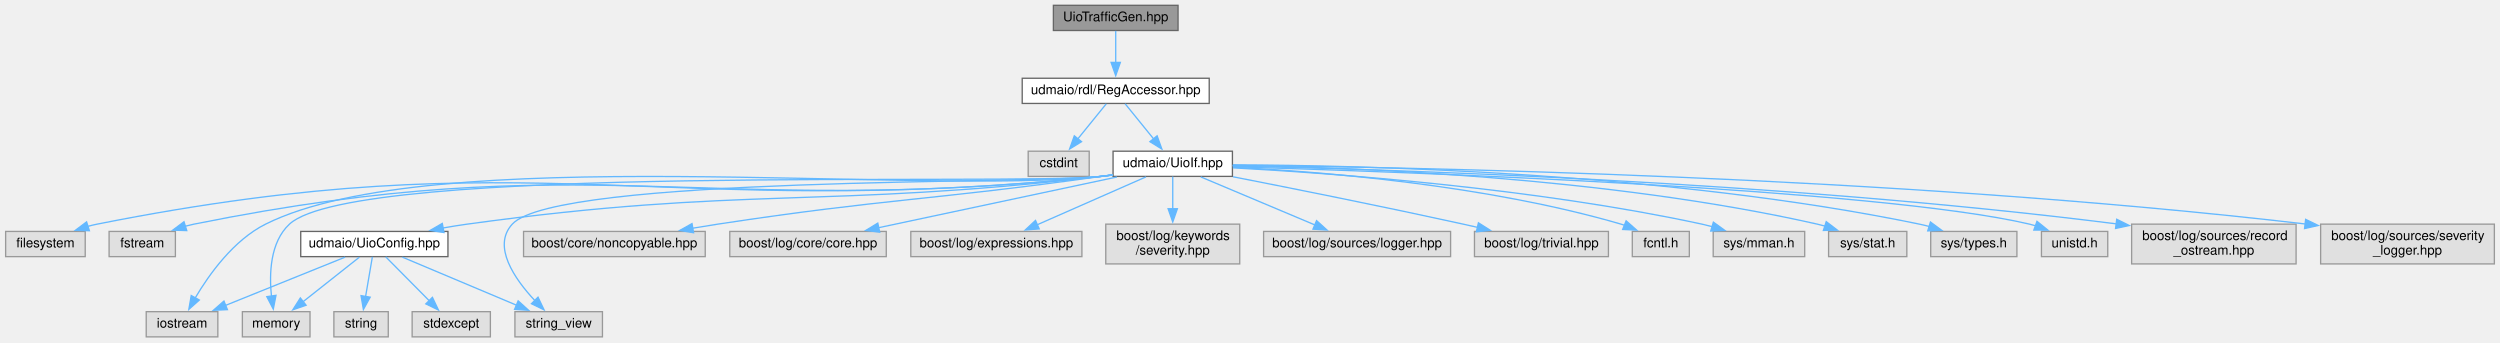
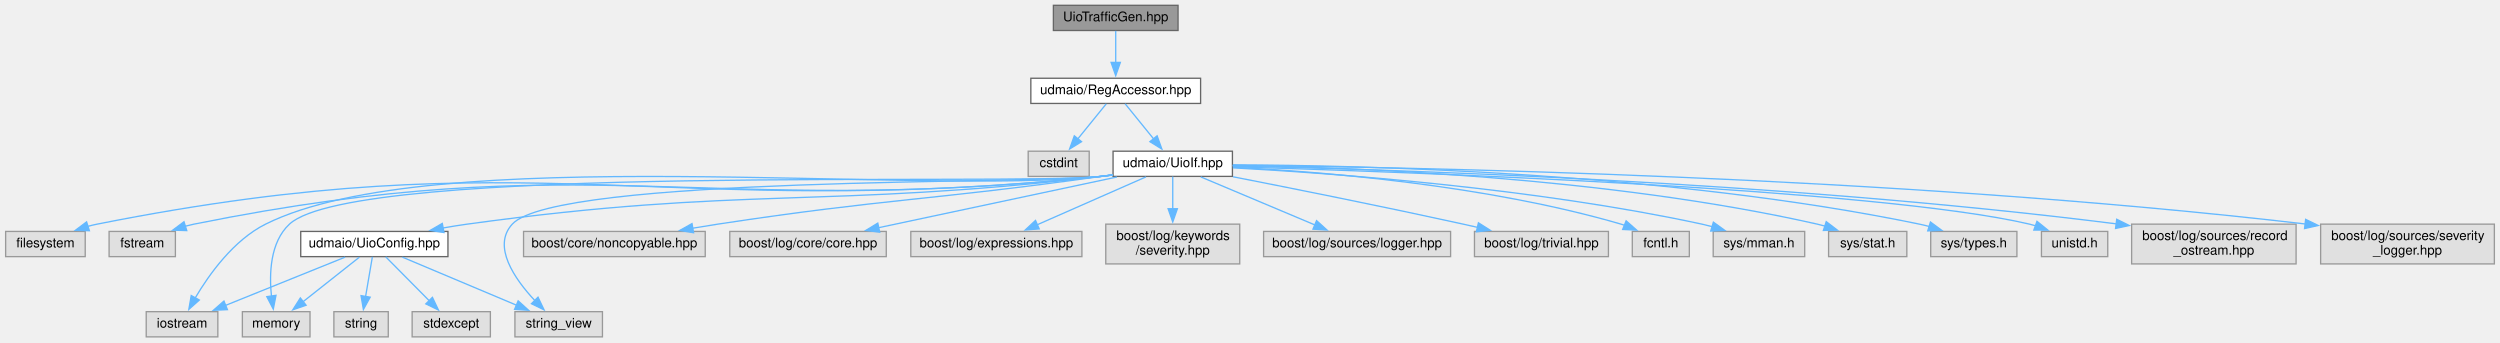
<svg xmlns="http://www.w3.org/2000/svg" xmlns:xlink="http://www.w3.org/1999/xlink" width="1885pt" height="258pt" viewBox="0.00 0.00 1884.50 258.00">
  <g id="graph0" class="graph" transform="scale(1 1) rotate(0) translate(4 254)">
    <g id="node1" class="node">
      <g id="a_node1">
        <a xlink:title=" ">
          <polygon fill="#999999" stroke="#666666" points="884,-250 790,-250 790,-231 884,-231 884,-250" />
          <text text-anchor="middle" x="837" y="-238" font-family="Helvetica,sans-Serif" font-size="10.00">UioTrafficGen.hpp</text>
        </a>
      </g>
    </g>
    <g id="node2" class="node">
      <g id="a_node2">
        <a xlink:href="_reg_accessor_8hpp.html" target="_top" xlink:title=" ">
-           <polygon fill="white" stroke="#666666" points="907.5,-195 766.5,-195 766.5,-176 907.5,-176 907.5,-195" />
-           <text text-anchor="middle" x="837" y="-183" font-family="Helvetica,sans-Serif" font-size="10.00">udmaio/rdl/RegAccessor.hpp</text>
+           <polygon fill="white" stroke="#666666" points="901,-195 773,-195 773,-176 901,-176 901,-195" />
+           <text text-anchor="middle" x="837" y="-183" font-family="Helvetica,sans-Serif" font-size="10.00">udmaio/RegAccessor.hpp</text>
        </a>
      </g>
    </g>
    <g id="edge1" class="edge">
      <path fill="none" stroke="#63b8ff" d="M837,-230.75C837,-224.27 837,-215.16 837,-206.9" />
      <polygon fill="#63b8ff" stroke="#63b8ff" points="840.5,-206.96 837,-196.96 833.5,-206.96 840.5,-206.96" />
    </g>
    <g id="node3" class="node">
      <g id="a_node3">
        <a xlink:title=" ">
          <polygon fill="#e0e0e0" stroke="#999999" points="817,-140 771,-140 771,-121 817,-121 817,-140" />
          <text text-anchor="middle" x="794" y="-128" font-family="Helvetica,sans-Serif" font-size="10.00">cstdint</text>
        </a>
      </g>
    </g>
    <g id="edge2" class="edge">
      <path fill="none" stroke="#63b8ff" d="M829.9,-175.75C824.08,-168.58 815.67,-158.2 808.44,-149.3" />
      <polygon fill="#63b8ff" stroke="#63b8ff" points="811.23,-147.18 802.21,-141.62 805.79,-151.59 811.23,-147.18" />
    </g>
    <g id="node4" class="node">
      <g id="a_node4">
        <a xlink:href="_uio_if_8hpp.html" target="_top" xlink:title=" ">
          <polygon fill="white" stroke="#666666" points="925,-140 835,-140 835,-121 925,-121 925,-140" />
          <text text-anchor="middle" x="880" y="-128" font-family="Helvetica,sans-Serif" font-size="10.00">udmaio/UioIf.hpp</text>
        </a>
      </g>
    </g>
    <g id="edge3" class="edge">
      <path fill="none" stroke="#63b8ff" d="M844.1,-175.75C849.92,-168.58 858.33,-158.2 865.56,-149.3" />
      <polygon fill="#63b8ff" stroke="#63b8ff" points="868.21,-151.59 871.79,-141.62 862.77,-147.18 868.21,-151.59" />
    </g>
    <g id="node5" class="node">
      <g id="a_node5">
        <a xlink:title=" ">
          <polygon fill="#e0e0e0" stroke="#999999" points="60,-79.5 0,-79.5 0,-60.5 60,-60.5 60,-79.5" />
          <text text-anchor="middle" x="30" y="-67.5" font-family="Helvetica,sans-Serif" font-size="10.00">filesystem</text>
        </a>
      </g>
    </g>
    <g id="edge4" class="edge">
      <path fill="none" stroke="#63b8ff" d="M834.67,-122C831.74,-121.63 828.83,-121.29 826,-121 490.92,-86.76 399.37,-150.62 69,-85 66.68,-84.54 64.32,-83.97 61.96,-83.32" />
      <polygon fill="#63b8ff" stroke="#63b8ff" points="63.16,-80.03 52.57,-80.33 61.04,-86.7 63.16,-80.03" />
    </g>
    <g id="node6" class="node">
      <g id="a_node6">
        <a xlink:title=" ">
          <polygon fill="#e0e0e0" stroke="#999999" points="128,-79.5 78,-79.5 78,-60.5 128,-60.5 128,-79.5" />
          <text text-anchor="middle" x="103" y="-67.5" font-family="Helvetica,sans-Serif" font-size="10.00">fstream</text>
        </a>
      </g>
    </g>
    <g id="edge5" class="edge">
      <path fill="none" stroke="#63b8ff" d="M834.67,-122.02C831.74,-121.64 828.83,-121.3 826,-121 523.24,-89.29 440.44,-145.07 142,-85 139.83,-84.56 137.62,-84.03 135.41,-83.43" />
      <polygon fill="#63b8ff" stroke="#63b8ff" points="136.58,-80.13 125.99,-80.45 134.47,-86.8 136.58,-80.13" />
    </g>
    <g id="node7" class="node">
      <g id="a_node7">
        <a xlink:title=" ">
          <polygon fill="#e0e0e0" stroke="#999999" points="160,-19 106,-19 106,0 160,0 160,-19" />
          <text text-anchor="middle" x="133" y="-7" font-family="Helvetica,sans-Serif" font-size="10.00">iostream</text>
        </a>
      </g>
    </g>
    <g id="edge6" class="edge">
      <path fill="none" stroke="#63b8ff" d="M834.67,-122.03C831.74,-121.65 828.83,-121.3 826,-121 686.57,-106.08 321.47,-147.63 196,-85 171.9,-72.97 153.44,-47.15 142.9,-29.3" />
      <polygon fill="#63b8ff" stroke="#63b8ff" points="146.05,-27.77 138.13,-20.74 139.94,-31.18 146.05,-27.77" />
    </g>
    <g id="node8" class="node">
      <g id="a_node8">
        <a xlink:title=" ">
          <polygon fill="#e0e0e0" stroke="#999999" points="229.5,-19 178.5,-19 178.5,0 229.5,0 229.5,-19" />
          <text text-anchor="middle" x="204" y="-7" font-family="Helvetica,sans-Serif" font-size="10.00">memory</text>
        </a>
      </g>
    </g>
    <g id="edge7" class="edge">
      <path fill="none" stroke="#63b8ff" d="M834.67,-122.04C831.74,-121.66 828.83,-121.31 826,-121 758.28,-113.7 263.93,-131.33 214,-85 199.37,-71.43 198.65,-47.49 200.44,-30.42" />
      <polygon fill="#63b8ff" stroke="#63b8ff" points="203.85,-31.33 201.81,-20.94 196.92,-30.33 203.85,-31.33" />
    </g>
    <g id="node9" class="node">
      <g id="a_node9">
        <a xlink:title=" ">
          <polygon fill="#e0e0e0" stroke="#999999" points="450,-19 384,-19 384,0 450,0 450,-19" />
          <text text-anchor="middle" x="417" y="-7" font-family="Helvetica,sans-Serif" font-size="10.00">string_view</text>
        </a>
      </g>
    </g>
    <g id="edge8" class="edge">
      <path fill="none" stroke="#63b8ff" d="M834.66,-122.11C831.73,-121.71 828.83,-121.34 826,-121 776.85,-115.15 415.55,-121.39 382,-85 366.63,-68.34 383.75,-43.72 398.99,-27.4" />
      <polygon fill="#63b8ff" stroke="#63b8ff" points="401.41,-29.93 405.98,-20.37 396.45,-25 401.41,-29.93" />
    </g>
    <g id="node10" class="node">
      <g id="a_node10">
        <a xlink:title=" ">
          <polygon fill="#e0e0e0" stroke="#999999" points="527.5,-79.5 390.5,-79.5 390.5,-60.5 527.5,-60.5 527.5,-79.5" />
          <text text-anchor="middle" x="459" y="-67.5" font-family="Helvetica,sans-Serif" font-size="10.00">boost/core/noncopyable.hpp</text>
        </a>
      </g>
    </g>
    <g id="edge9" class="edge">
      <path fill="none" stroke="#63b8ff" d="M834.64,-122.25C831.72,-121.82 828.82,-121.4 826,-121 697.83,-102.93 664.97,-104.44 537,-85 530.73,-84.05 524.18,-82.98 517.67,-81.88" />
      <polygon fill="#63b8ff" stroke="#63b8ff" points="518.72,-78.51 508.27,-80.25 517.53,-85.41 518.72,-78.51" />
    </g>
    <g id="node11" class="node">
      <g id="a_node11">
        <a xlink:title=" ">
          <polygon fill="#e0e0e0" stroke="#999999" points="664,-79.5 546,-79.5 546,-60.5 664,-60.5 664,-79.5" />
          <text text-anchor="middle" x="605" y="-67.5" font-family="Helvetica,sans-Serif" font-size="10.00">boost/log/core/core.hpp</text>
        </a>
      </g>
    </g>
    <g id="edge10" class="edge">
      <path fill="none" stroke="#63b8ff" d="M837.93,-120.55C789.71,-110.29 710.59,-93.46 658.15,-82.31" />
      <polygon fill="#63b8ff" stroke="#63b8ff" points="659.05,-78.92 648.54,-80.26 657.59,-85.77 659.05,-78.92" />
    </g>
    <g id="node12" class="node">
      <g id="a_node12">
        <a xlink:title=" ">
          <polygon fill="#e0e0e0" stroke="#999999" points="811.5,-79.5 682.5,-79.5 682.5,-60.5 811.5,-60.5 811.5,-79.5" />
          <text text-anchor="middle" x="747" y="-67.5" font-family="Helvetica,sans-Serif" font-size="10.00">boost/log/expressions.hpp</text>
        </a>
      </g>
    </g>
    <g id="edge11" class="edge">
      <path fill="none" stroke="#63b8ff" d="M859.8,-120.62C838.02,-111.04 803.1,-95.68 777.88,-84.58" />
      <polygon fill="#63b8ff" stroke="#63b8ff" points="779.34,-81.4 768.78,-80.58 776.52,-87.81 779.34,-81.4" />
    </g>
    <g id="node13" class="node">
      <g id="a_node13">
        <a xlink:title=" ">
          <polygon fill="#e0e0e0" stroke="#999999" points="930.5,-85 829.5,-85 829.5,-55 930.5,-55 930.5,-85" />
          <text text-anchor="start" x="837.5" y="-73" font-family="Helvetica,sans-Serif" font-size="10.00">boost/log/keywords</text>
          <text text-anchor="middle" x="880" y="-62" font-family="Helvetica,sans-Serif" font-size="10.00">/severity.hpp</text>
        </a>
      </g>
    </g>
    <g id="edge12" class="edge">
      <path fill="none" stroke="#63b8ff" d="M880,-120.87C880,-114.4 880,-105.2 880,-96.45" />
      <polygon fill="#63b8ff" stroke="#63b8ff" points="883.5,-96.63 880,-86.63 876.5,-96.63 883.5,-96.63" />
    </g>
    <g id="node14" class="node">
      <g id="a_node14">
        <a xlink:title=" ">
          <polygon fill="#e0e0e0" stroke="#999999" points="1089.5,-79.5 948.5,-79.5 948.5,-60.5 1089.5,-60.5 1089.5,-79.5" />
          <text text-anchor="middle" x="1019" y="-67.5" font-family="Helvetica,sans-Serif" font-size="10.00">boost/log/sources/logger.hpp</text>
        </a>
      </g>
    </g>
    <g id="edge13" class="edge">
      <path fill="none" stroke="#63b8ff" d="M901.11,-120.62C923.97,-110.99 960.7,-95.54 987.08,-84.43" />
      <polygon fill="#63b8ff" stroke="#63b8ff" points="988.44,-87.66 996.3,-80.56 985.72,-81.21 988.44,-87.66" />
    </g>
    <g id="node15" class="node">
      <g id="a_node15">
        <a xlink:title=" ">
          <polygon fill="#e0e0e0" stroke="#999999" points="1208.5,-79.5 1107.5,-79.5 1107.5,-60.5 1208.5,-60.5 1208.5,-79.5" />
          <text text-anchor="middle" x="1158" y="-67.5" font-family="Helvetica,sans-Serif" font-size="10.00">boost/log/trivial.hpp</text>
        </a>
      </g>
    </g>
    <g id="edge14" class="edge">
      <path fill="none" stroke="#63b8ff" d="M925.39,-120.72C969.74,-112.04 1039.13,-98.18 1099,-85 1102.55,-84.22 1106.21,-83.39 1109.89,-82.55" />
      <polygon fill="#63b8ff" stroke="#63b8ff" points="1110.48,-86.01 1119.43,-80.34 1108.9,-79.19 1110.48,-86.01" />
    </g>
    <g id="node16" class="node">
      <g id="a_node16">
        <a xlink:title=" ">
          <polygon fill="#e0e0e0" stroke="#999999" points="1269.5,-79.5 1226.5,-79.5 1226.5,-60.5 1269.5,-60.5 1269.5,-79.5" />
          <text text-anchor="middle" x="1248" y="-67.5" font-family="Helvetica,sans-Serif" font-size="10.00">fcntl.h</text>
        </a>
      </g>
    </g>
    <g id="edge15" class="edge">
      <path fill="none" stroke="#63b8ff" d="M925.46,-127.91C991.22,-124.63 1116.15,-114.7 1218,-85 1218.97,-84.72 1219.94,-84.41 1220.92,-84.08" />
      <polygon fill="#63b8ff" stroke="#63b8ff" points="1221.85,-87.48 1229.81,-80.49 1219.23,-80.99 1221.85,-87.48" />
    </g>
    <g id="node17" class="node">
      <g id="a_node17">
        <a xlink:title=" ">
          <polygon fill="#e0e0e0" stroke="#999999" points="1356.5,-79.5 1287.5,-79.5 1287.5,-60.5 1356.5,-60.5 1356.5,-79.5" />
          <text text-anchor="middle" x="1322" y="-67.5" font-family="Helvetica,sans-Serif" font-size="10.00">sys/mman.h</text>
        </a>
      </g>
    </g>
    <g id="edge16" class="edge">
      <path fill="none" stroke="#63b8ff" d="M925.36,-127.45C999.9,-123.41 1152.63,-112.32 1279,-85 1281.59,-84.44 1284.24,-83.78 1286.9,-83.07" />
      <polygon fill="#63b8ff" stroke="#63b8ff" points="1287.64,-86.5 1296.23,-80.3 1285.64,-79.79 1287.64,-86.5" />
    </g>
    <g id="node18" class="node">
      <g id="a_node18">
        <a xlink:title=" ">
          <polygon fill="#e0e0e0" stroke="#999999" points="1433.5,-79.5 1374.5,-79.5 1374.5,-60.5 1433.5,-60.5 1433.5,-79.5" />
          <text text-anchor="middle" x="1404" y="-67.5" font-family="Helvetica,sans-Serif" font-size="10.00">sys/stat.h</text>
        </a>
      </g>
    </g>
    <g id="edge17" class="edge">
      <path fill="none" stroke="#63b8ff" d="M925.17,-129.28C1011.77,-128.01 1206.7,-120.98 1366,-85 1367.89,-84.57 1369.81,-84.08 1371.73,-83.53" />
      <polygon fill="#63b8ff" stroke="#63b8ff" points="1372.73,-86.89 1381.15,-80.46 1370.56,-80.23 1372.73,-86.89" />
    </g>
    <g id="node19" class="node">
      <g id="a_node19">
        <a xlink:title=" ">
          <polygon fill="#e0e0e0" stroke="#999999" points="1516.5,-79.5 1451.5,-79.5 1451.5,-60.5 1516.5,-60.5 1516.5,-79.5" />
          <text text-anchor="middle" x="1484" y="-67.5" font-family="Helvetica,sans-Serif" font-size="10.00">sys/types.h</text>
        </a>
      </g>
    </g>
    <g id="edge18" class="edge">
      <path fill="none" stroke="#63b8ff" d="M925.42,-129.73C1021.83,-129.4 1253.61,-124.17 1443,-85 1445.45,-84.49 1447.96,-83.88 1450.47,-83.2" />
      <polygon fill="#63b8ff" stroke="#63b8ff" points="1451.31,-86.6 1459.85,-80.32 1449.26,-79.91 1451.31,-86.6" />
    </g>
    <g id="node20" class="node">
      <g id="a_node20">
        <a xlink:title=" ">
          <polygon fill="#e0e0e0" stroke="#999999" points="1585,-79.5 1535,-79.5 1535,-60.5 1585,-60.5 1585,-79.5" />
          <text text-anchor="middle" x="1560" y="-67.5" font-family="Helvetica,sans-Serif" font-size="10.00">unistd.h</text>
        </a>
      </g>
    </g>
    <g id="edge19" class="edge">
      <path fill="none" stroke="#63b8ff" d="M925.3,-128.27C1052.57,-124.51 1411.47,-111.78 1526,-85 1527.59,-84.63 1529.21,-84.19 1530.82,-83.7" />
      <polygon fill="#63b8ff" stroke="#63b8ff" points="1531.63,-87.13 1539.87,-80.47 1529.27,-80.54 1531.63,-87.13" />
    </g>
    <g id="node21" class="node">
      <g id="a_node21">
        <a xlink:href="_uio_config_8hpp.html" target="_top" xlink:title=" ">
          <polygon fill="white" stroke="#666666" points="333.5,-79.5 222.5,-79.5 222.5,-60.5 333.5,-60.5 333.5,-79.5" />
          <text text-anchor="middle" x="278" y="-67.5" font-family="Helvetica,sans-Serif" font-size="10.00">udmaio/UioConfig.hpp</text>
        </a>
      </g>
    </g>
    <g id="edge20" class="edge">
      <path fill="none" stroke="#63b8ff" d="M834.66,-122.09C831.73,-121.7 828.83,-121.33 826,-121 614.38,-96.42 559.07,-113.94 348,-85 342.01,-84.18 335.77,-83.16 329.58,-82.06" />
      <polygon fill="#63b8ff" stroke="#63b8ff" points="330.54,-78.67 320.06,-80.27 329.24,-85.55 330.54,-78.67" />
    </g>
    <g id="node24" class="node">
      <g id="a_node24">
        <a xlink:title=" ">
          <polygon fill="#e0e0e0" stroke="#999999" points="1727,-85 1603,-85 1603,-55 1727,-55 1727,-85" />
          <text text-anchor="start" x="1611" y="-73" font-family="Helvetica,sans-Serif" font-size="10.00">boost/log/sources/record</text>
          <text text-anchor="middle" x="1665" y="-62" font-family="Helvetica,sans-Serif" font-size="10.00">_ostream.hpp</text>
        </a>
      </g>
    </g>
    <g id="edge26" class="edge">
      <path fill="none" stroke="#63b8ff" d="M925.31,-128.76C1036.92,-126.48 1334.15,-117.71 1591.67,-85.18" />
      <polygon fill="#63b8ff" stroke="#63b8ff" points="1591.76,-88.69 1601.24,-83.95 1590.87,-81.75 1591.76,-88.69" />
    </g>
    <g id="node25" class="node">
      <g id="a_node25">
        <a xlink:title=" ">
          <polygon fill="#e0e0e0" stroke="#999999" points="1876.5,-85 1745.5,-85 1745.5,-55 1876.5,-55 1876.5,-85" />
          <text text-anchor="start" x="1753.5" y="-73" font-family="Helvetica,sans-Serif" font-size="10.00">boost/log/sources/severity</text>
          <text text-anchor="middle" x="1811" y="-62" font-family="Helvetica,sans-Serif" font-size="10.00">_logger.hpp</text>
        </a>
      </g>
    </g>
    <g id="edge27" class="edge">
      <path fill="none" stroke="#63b8ff" d="M925.19,-129.26C1051.46,-128.13 1418.78,-121.8 1734.03,-85.11" />
      <polygon fill="#63b8ff" stroke="#63b8ff" points="1734.2,-88.61 1743.72,-83.97 1733.38,-81.66 1734.2,-88.61" />
    </g>
    <g id="edge21" class="edge">
      <path fill="none" stroke="#63b8ff" d="M255.98,-60.12C231.92,-50.41 193.13,-34.76 165.56,-23.64" />
      <polygon fill="#63b8ff" stroke="#63b8ff" points="167.22,-20.53 156.63,-20.03 164.6,-27.02 167.22,-20.53" />
    </g>
    <g id="edge22" class="edge">
      <path fill="none" stroke="#63b8ff" d="M266.76,-60.12C255.46,-51.18 237.79,-37.22 224.08,-26.37" />
      <polygon fill="#63b8ff" stroke="#63b8ff" points="226.55,-23.86 216.53,-20.41 222.21,-29.35 226.55,-23.86" />
    </g>
    <g id="edge25" class="edge">
      <path fill="none" stroke="#63b8ff" d="M299.11,-60.12C321.97,-50.49 358.7,-35.04 385.08,-23.93" />
      <polygon fill="#63b8ff" stroke="#63b8ff" points="386.44,-27.16 394.3,-20.06 383.72,-20.71 386.44,-27.16" />
    </g>
    <g id="node22" class="node">
      <g id="a_node22">
        <a xlink:title=" ">
          <polygon fill="#e0e0e0" stroke="#999999" points="365.5,-19 306.5,-19 306.5,0 365.5,0 365.5,-19" />
          <text text-anchor="middle" x="336" y="-7" font-family="Helvetica,sans-Serif" font-size="10.00">stdexcept</text>
        </a>
      </g>
    </g>
    <g id="edge23" class="edge">
      <path fill="none" stroke="#63b8ff" d="M286.56,-60.37C295.21,-51.64 308.8,-37.93 319.55,-27.09" />
      <polygon fill="#63b8ff" stroke="#63b8ff" points="321.79,-29.81 326.34,-20.24 316.81,-24.88 321.79,-29.81" />
    </g>
    <g id="node23" class="node">
      <g id="a_node23">
        <a xlink:title=" ">
          <polygon fill="#e0e0e0" stroke="#999999" points="288.5,-19 247.5,-19 247.5,0 288.5,0 288.5,-19" />
          <text text-anchor="middle" x="268" y="-7" font-family="Helvetica,sans-Serif" font-size="10.00">string</text>
        </a>
      </g>
    </g>
    <g id="edge24" class="edge">
      <path fill="none" stroke="#63b8ff" d="M276.52,-60.37C275.18,-52.5 273.14,-40.6 271.4,-30.39" />
      <polygon fill="#63b8ff" stroke="#63b8ff" points="274.87,-29.93 269.74,-20.66 267.97,-31.11 274.87,-29.93" />
    </g>
  </g>
</svg>
